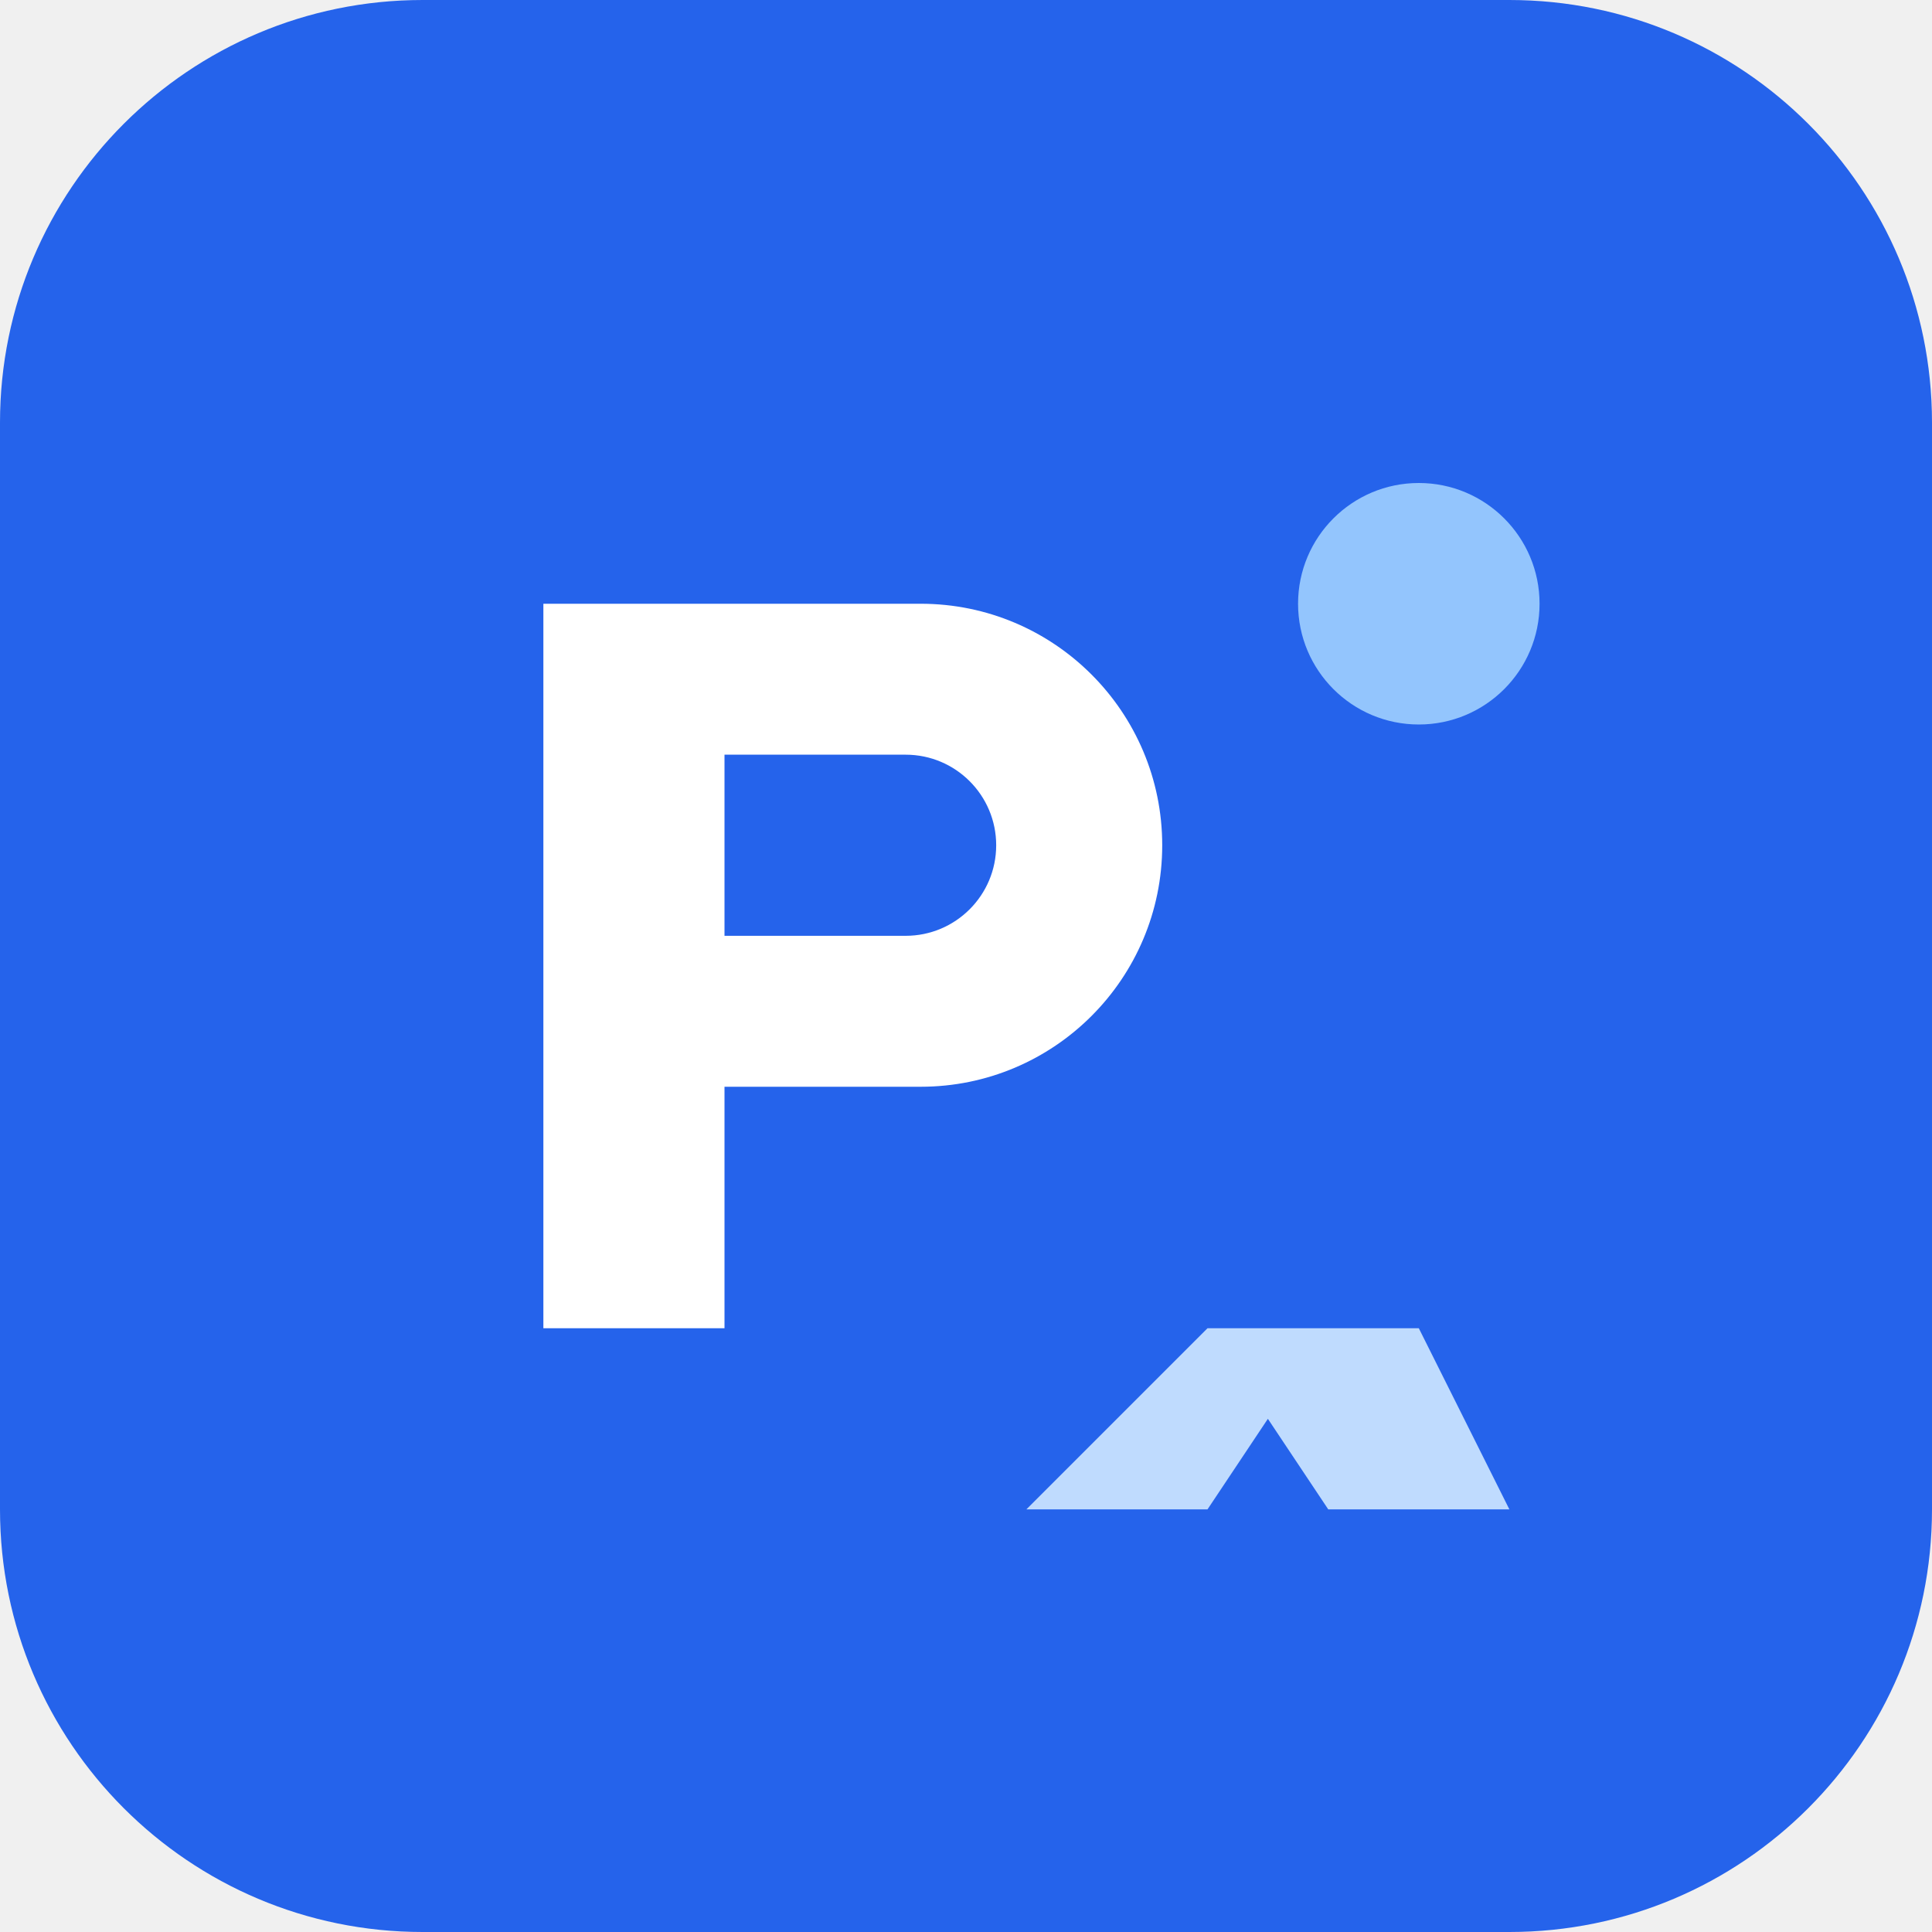
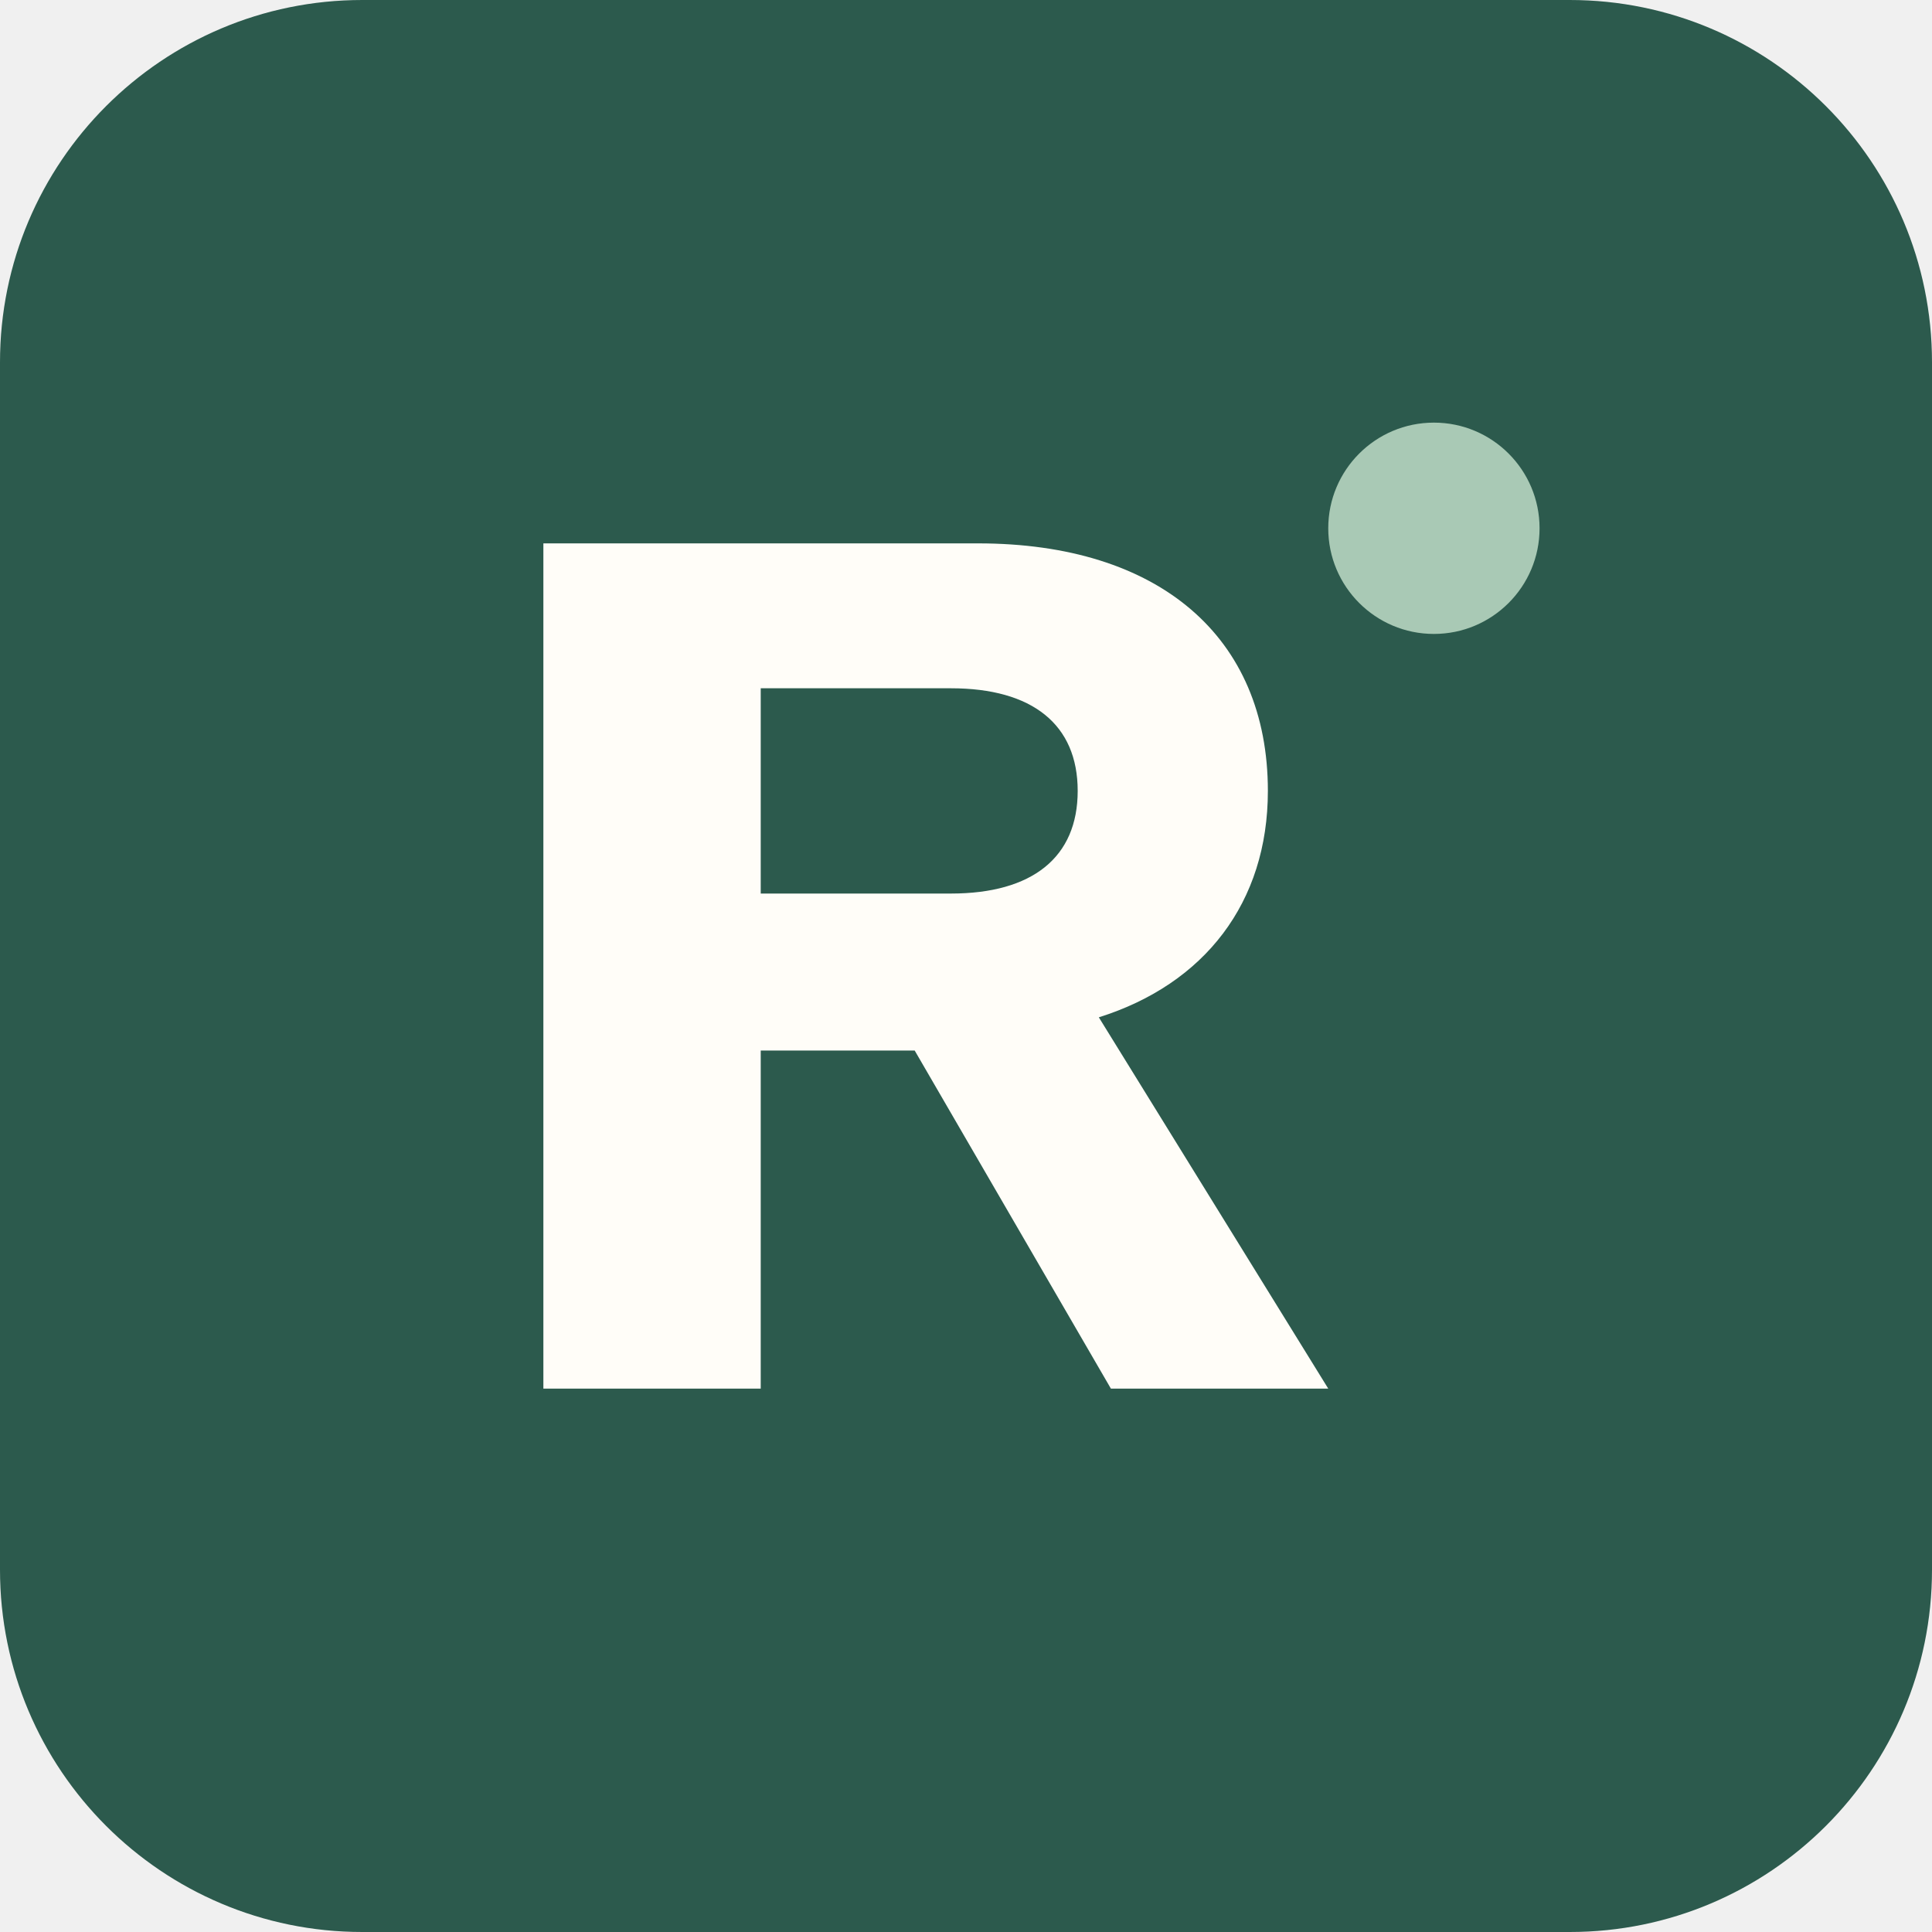
<svg xmlns="http://www.w3.org/2000/svg" viewBox="0 0 64 64" role="img" aria-label="Research Assistant Agent">
-   <rect width="64" height="64" rx="14" fill="#2563eb" />
-   <path d="M18 44V20h12.5a8 8 0 0 1 0 16H24v8h-6Zm6-13h6a3 3 0 0 0 0-6h-6v6Z" fill="#fff" />
-   <circle cx="47" cy="20" r="4" fill="#93c5fd" />
-   <path d="M40 44h7l3 6h-6l-2-3-2 3h-6l6-6Z" fill="#bfdbfe" />
+   <rect width="64" height="64" rx="12" fill="#2c5a4d" />
+   <path d="M18 46V18h14.4c6 0 9.6 3.1 9.6 8.2 0 3.7-2.1 6.4-5.6 7.5L44 46h-7.2l-6.5-11.2h-5.1V46H18Zm7.2-16.4h6.3c2.7 0 4.2-1.2 4.2-3.4 0-2.2-1.5-3.4-4.2-3.4h-6.3v6.8Z" fill="#fffdf8" />
+   <circle cx="47.5" cy="17.5" r="3.5" fill="#a9c9b5" />
</svg>
